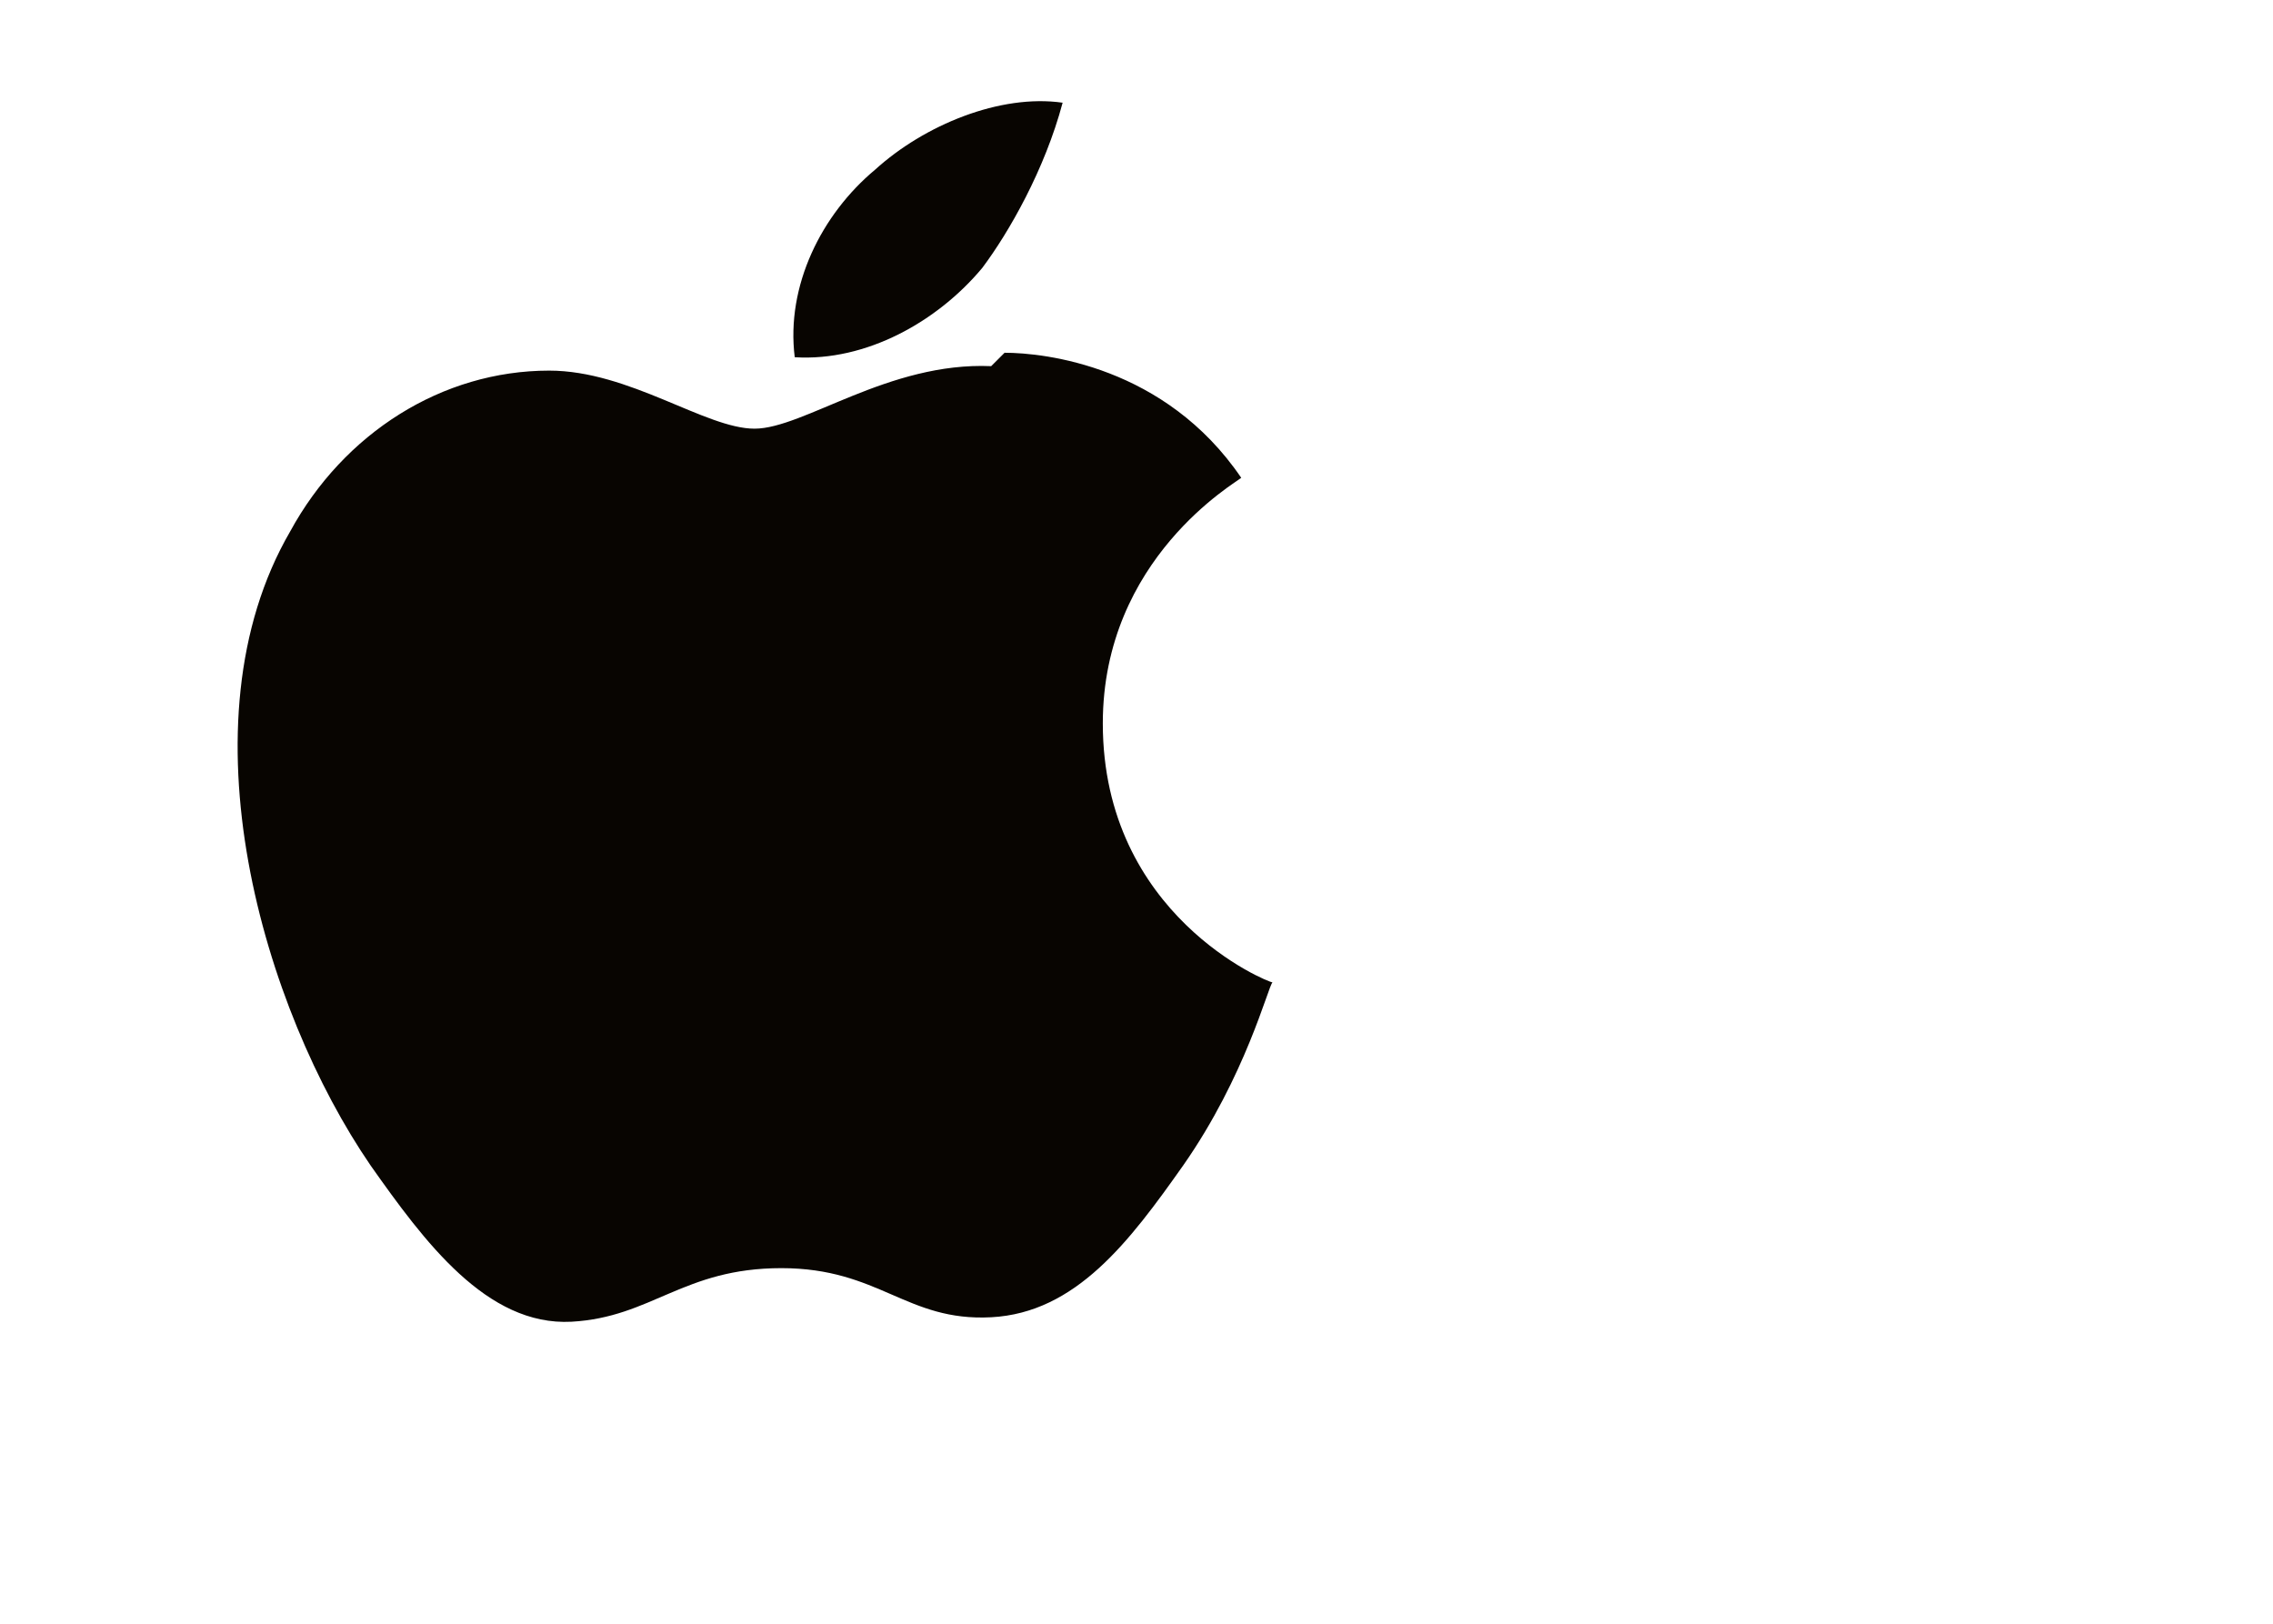
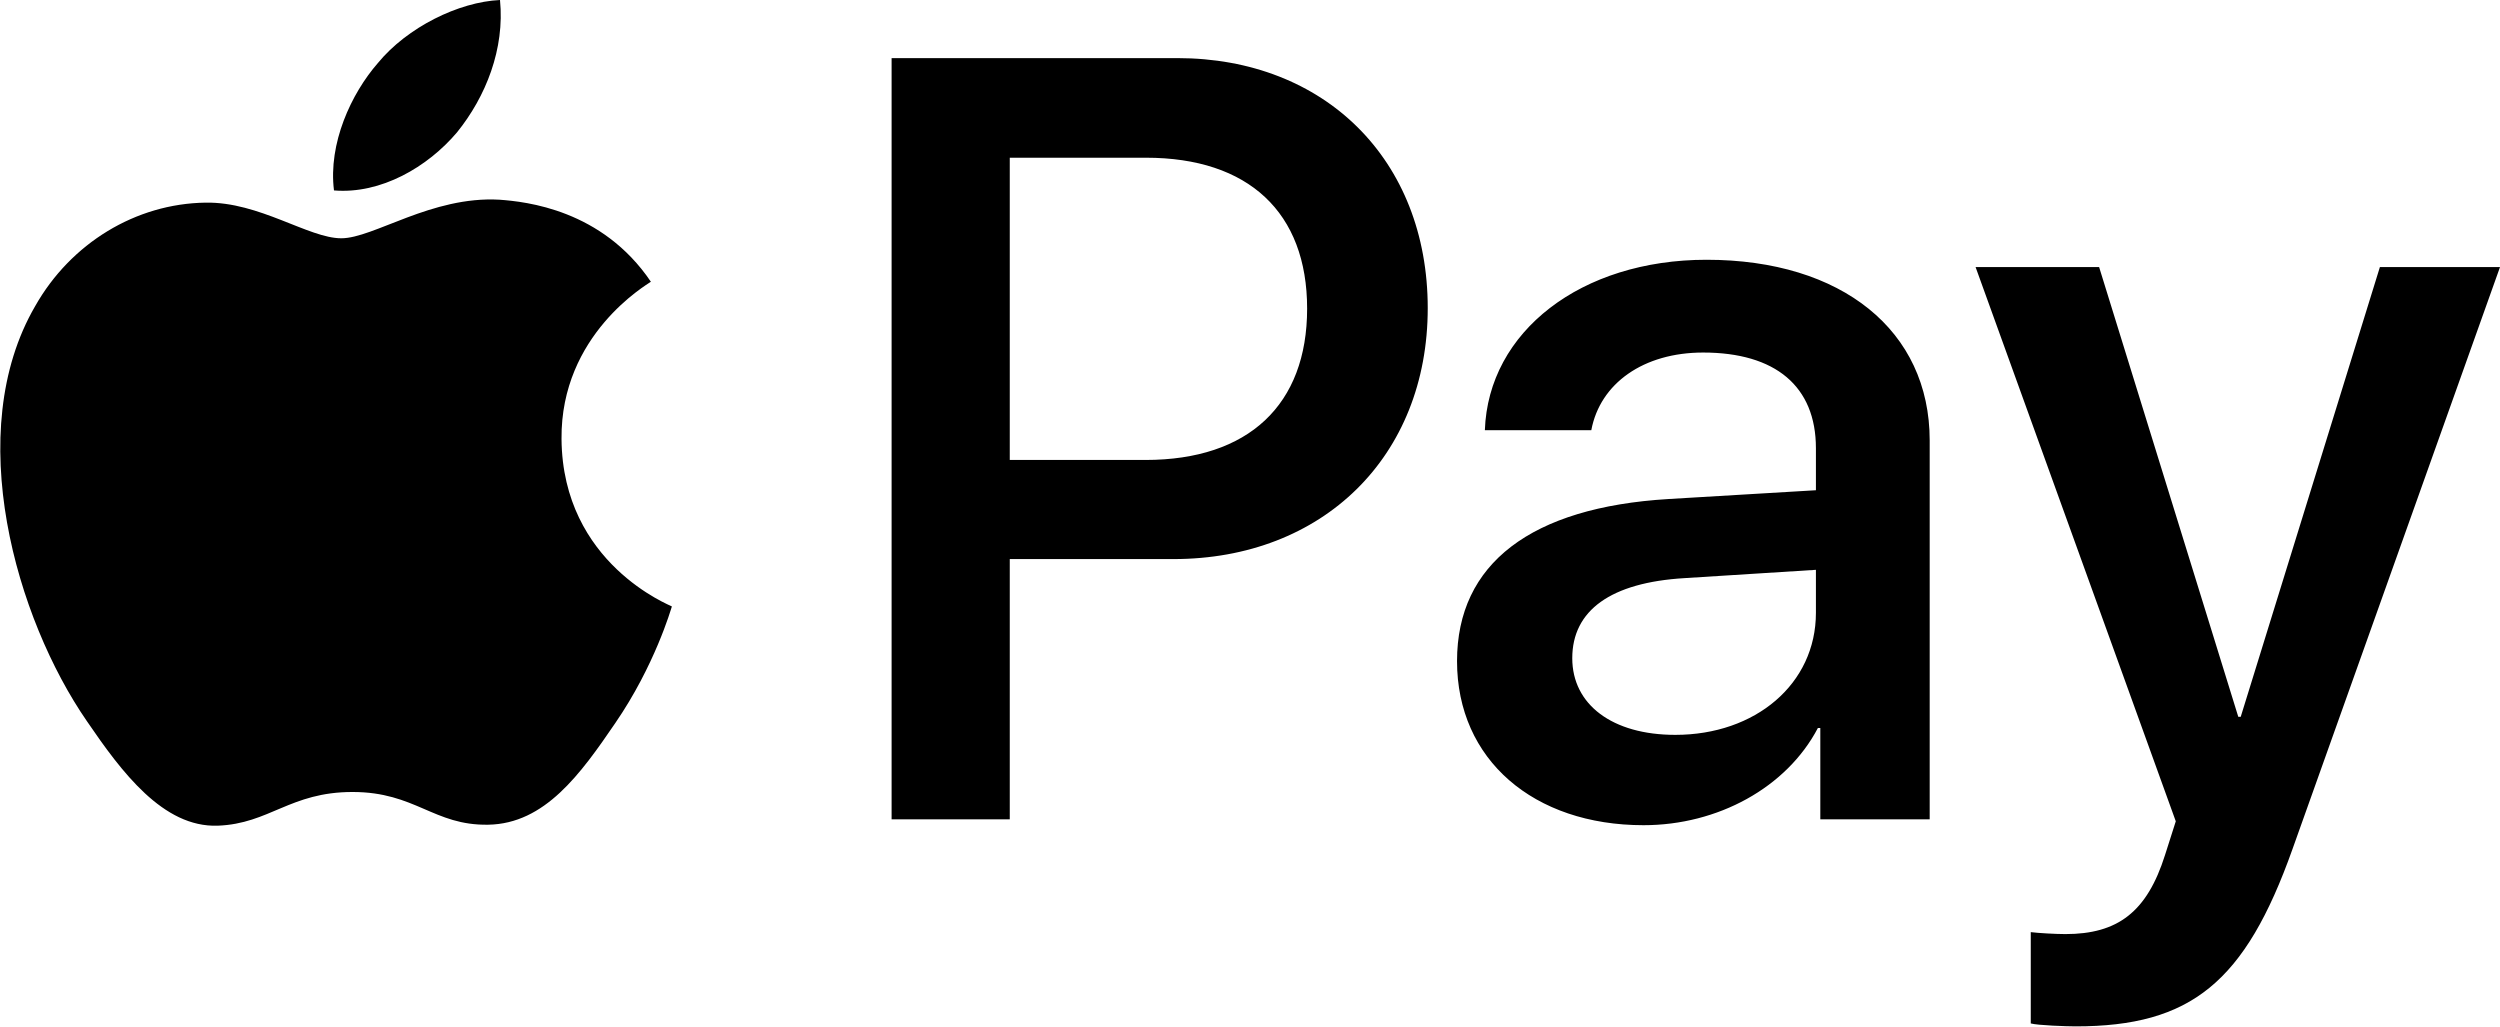
- <svg xmlns="http://www.w3.org/2000/svg" width="28" height="20" viewBox="0 0 28 20" fill="none">
-   <path d="M18 4c-1 1.2-2.6 2.1-4.2 2-.2-1.6.6-3.2 1.8-4.2 1.1-1 2.8-1.7 4.2-1.5-.4 1.5-1.2 2.9-1.8 3.7zM18.2 6.2c-2.3-.1-4.2 1.4-5.3 1.4-1.1 0-2.8-1.3-4.6-1.3-2.4 0-4.6 1.4-5.8 3.6-2.5 4.3-.6 10.7 1.8 14.2 1.2 1.7 2.6 3.6 4.5 3.5 1.8-.1 2.5-1.2 4.7-1.2 2.2 0 2.8 1.2 4.7 1.1 1.9-.1 3.1-1.7 4.3-3.4 1.4-2 1.9-4 2-4.1-0.1 0-3.8-1.5-3.8-5.8 0-3.7 3-5.4 3.1-5.5-1.7-2.5-4.4-2.8-5.3-2.8z" fill="#080501" transform="scale(0.55) translate(4 2)" />
+ <svg xmlns="http://www.w3.org/2000/svg" version="1.1" baseProfile="tiny" id="Layer_1" x="0px" y="0px" viewBox="0 0 512 210.2" xml:space="preserve">
+   <path id="XMLID_34_" d="M93.6,27.1C87.6,34.2,78,39.8,68.4,39c-1.2-9.6,3.5-19.8,9-26.1c6-7.3,16.5-12.5,25-12.9  C103.4,10,99.5,19.8,93.6,27.1 M102.3,40.9c-13.9-0.8-25.8,7.9-32.4,7.9c-6.7,0-16.8-7.5-27.8-7.3c-14.3,0.2-27.6,8.3-34.9,21.2  c-15,25.8-3.9,64,10.6,85c7.1,10.4,15.6,21.8,26.8,21.4c10.6-0.4,14.8-6.9,27.6-6.9c12.9,0,16.6,6.9,27.8,6.7  c11.6-0.2,18.9-10.4,26-20.8c8.1-11.8,11.4-23.3,11.6-23.9c-0.2-0.2-22.4-8.7-22.6-34.3c-0.2-21.4,17.5-31.6,18.3-32.2  C123.3,42.9,107.7,41.3,102.3,40.9 M182.6,11.9v155.9h24.2v-53.3h33.5c30.6,0,52.1-21,52.1-51.4c0-30.4-21.1-51.2-51.3-51.2H182.6z   M206.8,32.3h27.9c21,0,33,11.2,33,30.9c0,19.7-12,31-33.1,31h-27.8V32.3z M336.6,169c15.2,0,29.3-7.7,35.7-19.9h0.5v18.7h22.4V90.2  c0-22.5-18-37-45.7-37c-25.7,0-44.7,14.7-45.4,34.9h21.8c1.8-9.6,10.7-15.9,22.9-15.9c14.8,0,23.1,6.9,23.1,19.6v8.6l-30.2,1.8  c-28.1,1.7-43.3,13.2-43.3,33.2C298.4,155.6,314.1,169,336.6,169z M343.1,150.5c-12.9,0-21.1-6.2-21.1-15.7c0-9.8,7.9-15.5,23-16.4  l26.9-1.7v8.8C371.9,140.1,359.5,150.5,343.1,150.5z M425.1,210.2c23.6,0,34.7-9,44.4-36.3L512,54.7h-24.6l-28.5,92.1h-0.5  l-28.5-92.1h-25.3l41,113.5l-2.2,6.9c-3.7,11.7-9.7,16.2-20.4,16.2c-1.9,0-5.6-0.2-7.1-0.4v18.7C417.3,210,423.3,210.2,425.1,210.2z  " />
+   <g>
+ </g>
+   <g>
+ </g>
+   <g>
+ </g>
+   <g>
+ </g>
+   <g>
+ </g>
+   <g>
+ </g>
</svg>
